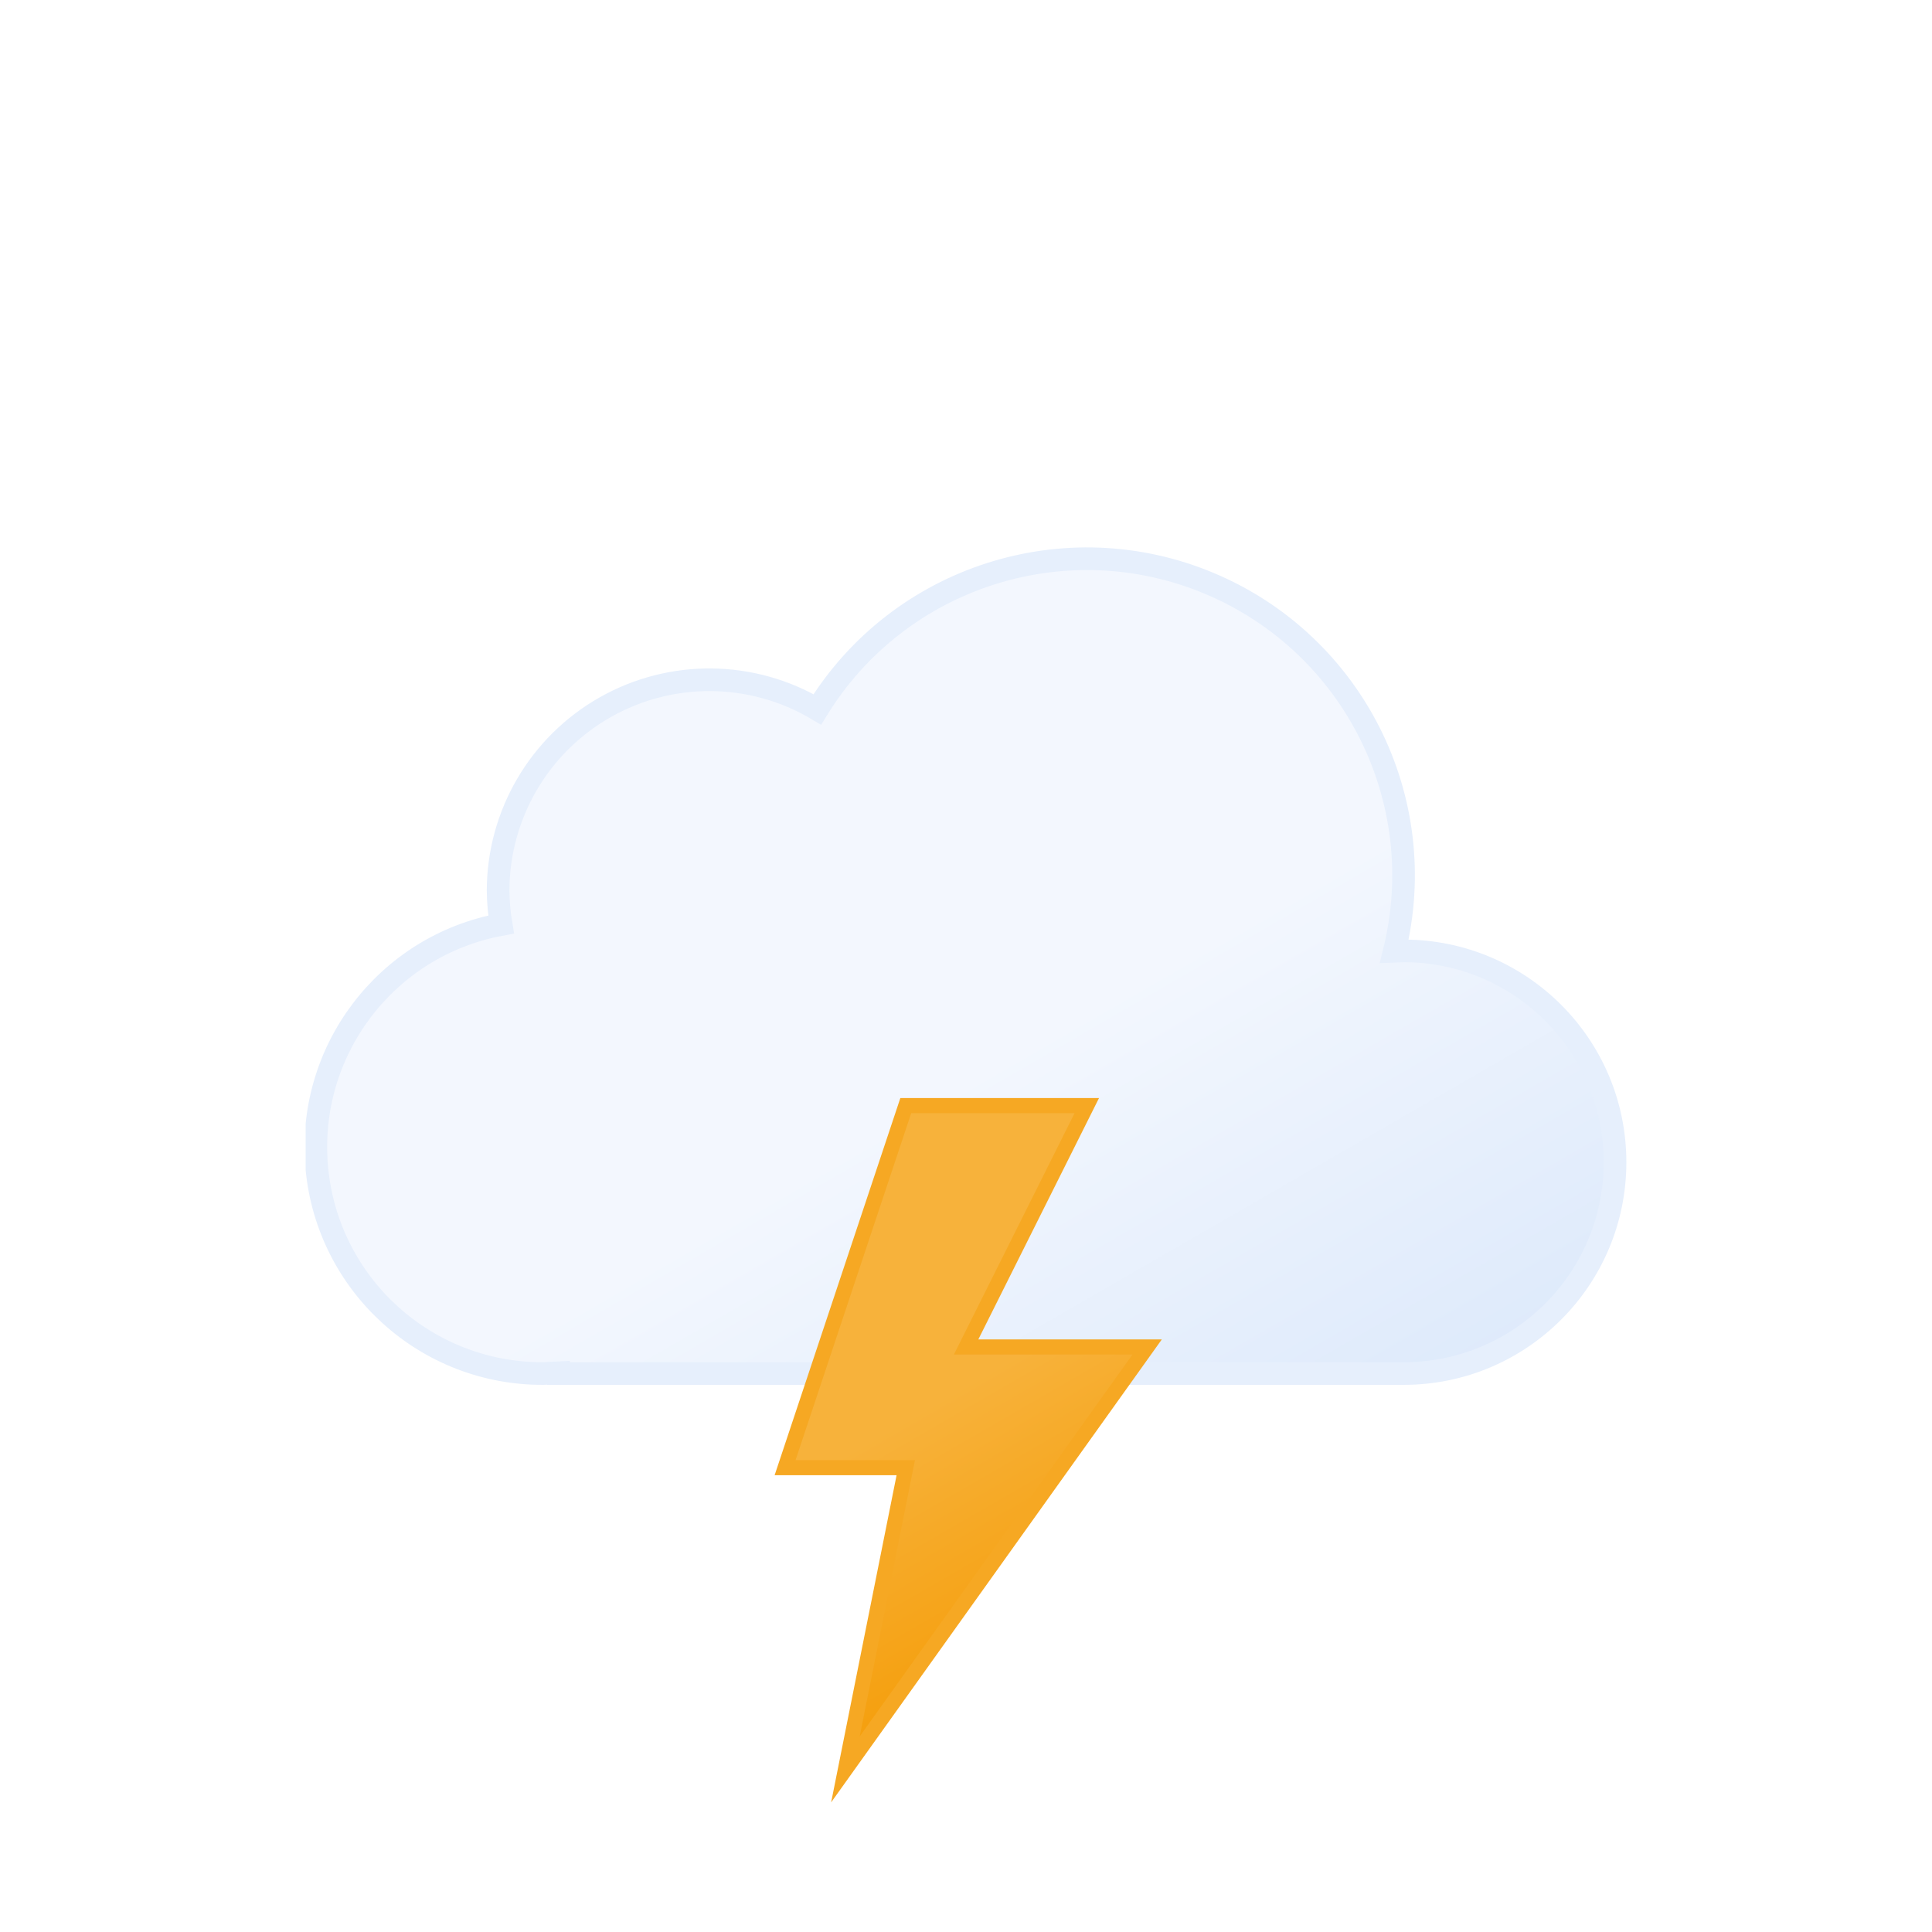
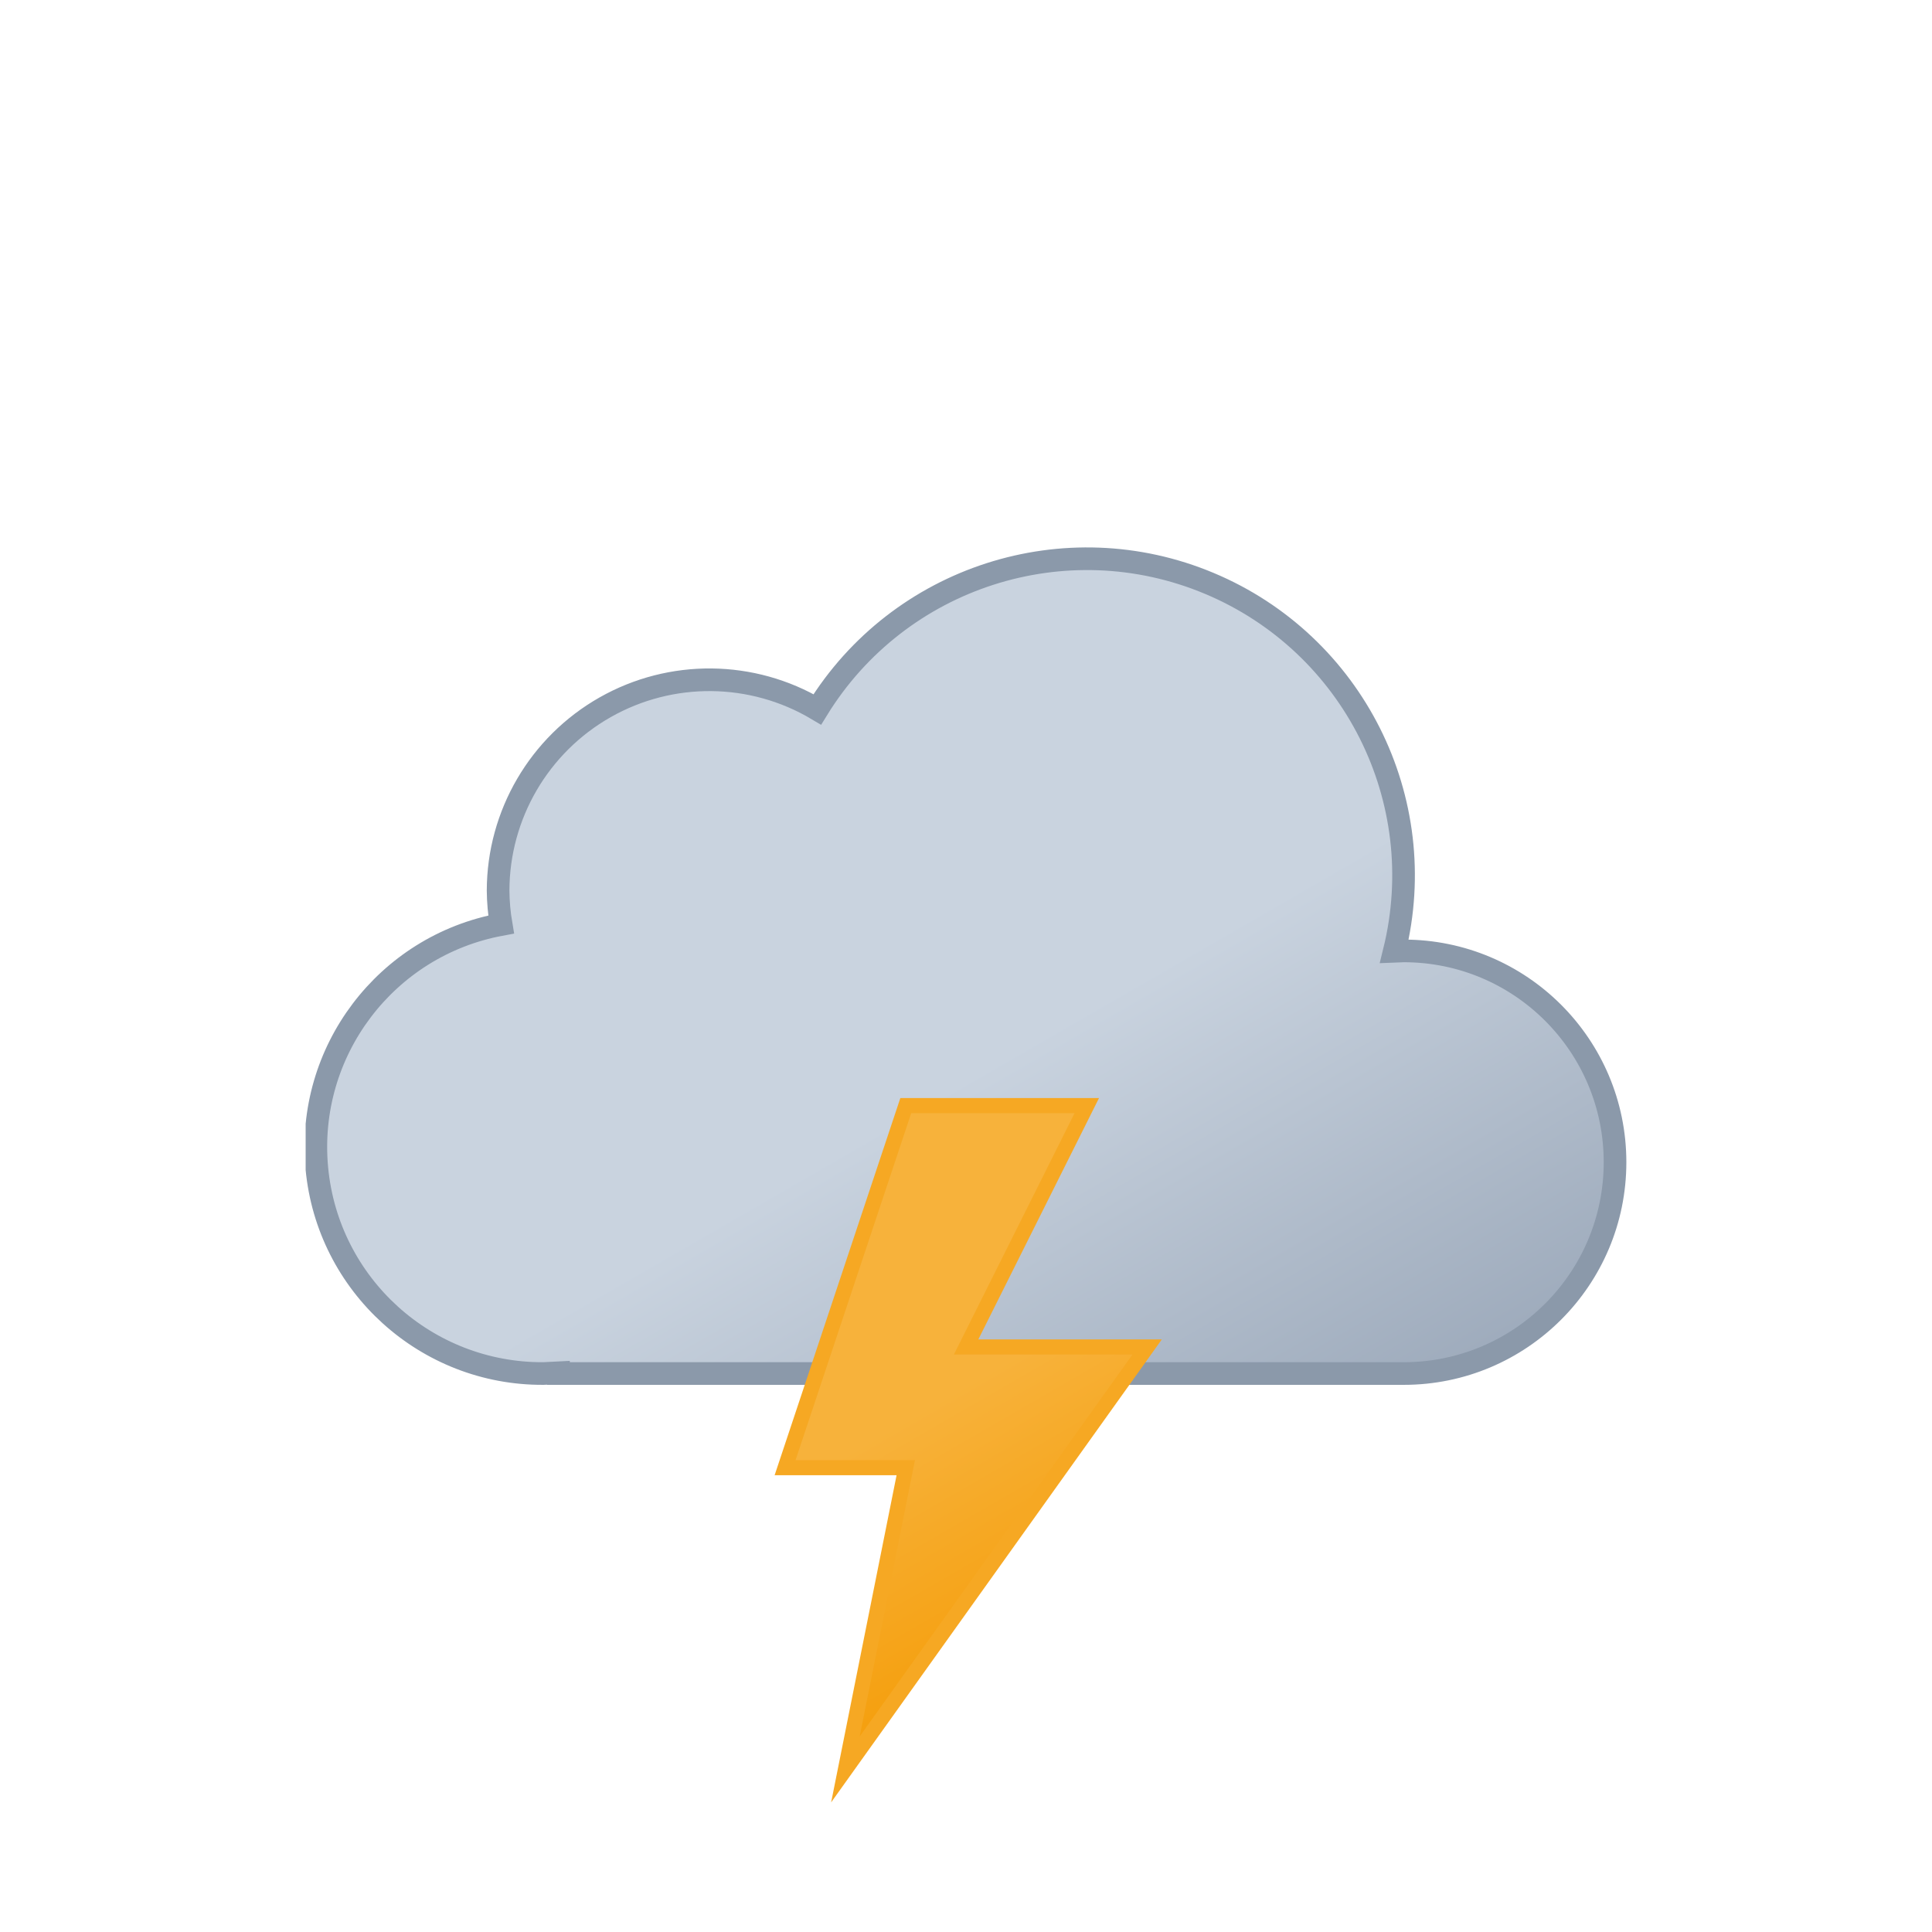
<svg xmlns="http://www.w3.org/2000/svg" xmlns:xlink="http://www.w3.org/1999/xlink" viewBox="0 0 512 512">
  <defs>
    <linearGradient id="a" x1="99.5" x2="232.6" y1="30.7" y2="261.4" gradientUnits="userSpaceOnUse">
-       <stop offset="0" stop-color="#f3f7fe" />
-       <stop offset=".5" stop-color="#f3f7fe" />
-       <stop offset="1" stop-color="#deeafb" />
+       <stop offset="0" stop-color="#c9d3df" />
+       <stop offset=".5" stop-color="#c9d3df" />
+       <stop offset="1" stop-color="#9eabbc" />
    </linearGradient>
    <linearGradient id="b" x1="8.7" x2="80.9" y1="17.1" y2="142.1" gradientUnits="userSpaceOnUse">
      <stop offset="0" stop-color="#f7b23b" />
      <stop offset=".5" stop-color="#f7b23b" />
      <stop offset="1" stop-color="#f59e0b" />
    </linearGradient>
    <linearGradient id="c" x1="1381.3" x2="1399.5" y1="-1144.7" y2="-1097.4" gradientTransform="rotate(-9 8002.567 8233.063)" gradientUnits="userSpaceOnUse">
      <stop offset="0" stop-color="#0b65ed" />
      <stop offset=".5" stop-color="#0a5ad4" />
      <stop offset="1" stop-color="#0950bc" />
    </linearGradient>
    <linearGradient xlink:href="#c" id="d" x1="1436.7" x2="1454.9" y1="-1137" y2="-1089.7" gradientTransform="rotate(-9 8009.537 8233.037)" />
    <linearGradient xlink:href="#c" id="e" x1="1492.1" x2="1510.3" y1="-1129.3" y2="-1082.1" gradientTransform="rotate(-9 8016.566 8233.078)" />
    <symbol id="f" viewBox="0 0 350 222">
-       <path fill="url(#a)" stroke="#e6effc" stroke-miterlimit="10" stroke-width="6" d="m291 107-2.5.1A83.9 83.9 0 00135.6 43 56 56 0 0051 91a56.6 56.6 0 00.8 9A60 60 0 0063 219l4-.2v.2h224a56 56 0 000-112Z" />
+       <path fill="url(#a)" stroke="#8b99aa" stroke-miterlimit="10" stroke-width="6" d="m291 107-2.5.1A83.9 83.9 0 00135.6 43 56 56 0 0051 91a56.6 56.6 0 00.8 9A60 60 0 0063 219l4-.2v.2h224a56 56 0 000-112Z" />
    </symbol>
    <symbol id="g" overflow="visible" viewBox="0 0 129 57">
-       <path fill="url(#c)" stroke="#0a5ad4" stroke-miterlimit="10" d="M8.5 56.5a8 8 0 01-8-8v-40a8 8 0 0116 0v40a8 8 0 01-8 8Z" opacity="0">
-         <animateTransform id="x1" additive="sum" attributeName="transform" begin="0s; x1.end+.33s" dur=".67s" type="translate" values="0 -60; 0 60" />
-         <animate id="y1" attributeName="opacity" begin="0s; y1.end+.33s" dur=".67s" keyTimes="0; .25; 1" values="0; 1; 0" />
-       </path>
-       <path fill="url(#d)" stroke="#0a5ad4" stroke-miterlimit="10" d="M64.5 56.5a8 8 0 01-8-8v-40a8 8 0 0116 0v40a8 8 0 01-8 8Z" opacity="0">
-         <animateTransform id="x2" additive="sum" attributeName="transform" begin=".33s; x2.end+.33s" dur=".67s" type="translate" values="0 -60; 0 60" />
-         <animate id="y2" attributeName="opacity" begin=".33s; y2.end+.33s" dur=".67s" keyTimes="0; .25; 1" values="0; 1; 0" />
-       </path>
-       <path fill="url(#e)" stroke="#0a5ad4" stroke-miterlimit="10" d="M120.5 56.5a8 8 0 01-8-8v-40a8 8 0 0116 0v40a8 8 0 01-8 8Z" opacity="0">
-         <animateTransform id="x3" additive="sum" attributeName="transform" begin="-.33s; x3.end+.33s" dur=".67s" type="translate" values="0 -60; 0 60" />
-         <animate id="y3" attributeName="opacity" begin="-.33s; y3.end+.33s" dur=".67s" keyTimes="0; .25; 1" values="0; 1; 0" />
-       </path>
+       <path fill="url(#c)" stroke="#0a5ad4" stroke-miterlimit="10" d="M8.5 56.5a8 8 0 01-8-8v-40a8 8 0 0116 0v40a8 8 0 01-8 8Z" opacity="0" />
+       <path fill="url(#d)" stroke="#0a5ad4" stroke-miterlimit="10" d="M64.5 56.5a8 8 0 01-8-8v-40a8 8 0 0116 0v40a8 8 0 01-8 8Z" opacity="0" />
+       <path fill="url(#e)" stroke="#0a5ad4" stroke-miterlimit="10" d="M120.5 56.5a8 8 0 01-8-8v-40a8 8 0 0116 0v40a8 8 0 01-8 8Z" opacity="0" />
    </symbol>
    <symbol id="h" viewBox="0 0 102.7 186.8">
-       <path fill="url(#b)" stroke="#f6a823" stroke-miterlimit="10" stroke-width="4" d="m34.8 2-32 96h32l-16 80 80-112h-48l32-64h-48z">
-         <animate id="x1" attributeName="opacity" begin="0s; x1.end+.67s" dur="1.33s" keyTimes="0; .38; .5; .63; .75; .86; .94; 1" values="1; 1; 0; 1; 0; 1; 0; 1" />
-       </path>
+       <path fill="url(#b)" stroke="#f6a823" stroke-miterlimit="10" stroke-width="4" d="m34.8 2-32 96h32l-16 80 80-112h-48l32-64h-48z" />
    </symbol>
  </defs>
  <use xlink:href="#f" width="350" height="222" transform="translate(81 145)" />
  <use xlink:href="#g" width="129" height="57" transform="translate(191.5 343.5)" />
  <use xlink:href="#h" width="102.7" height="186.7" transform="translate(205.23 291)" />
</svg>
